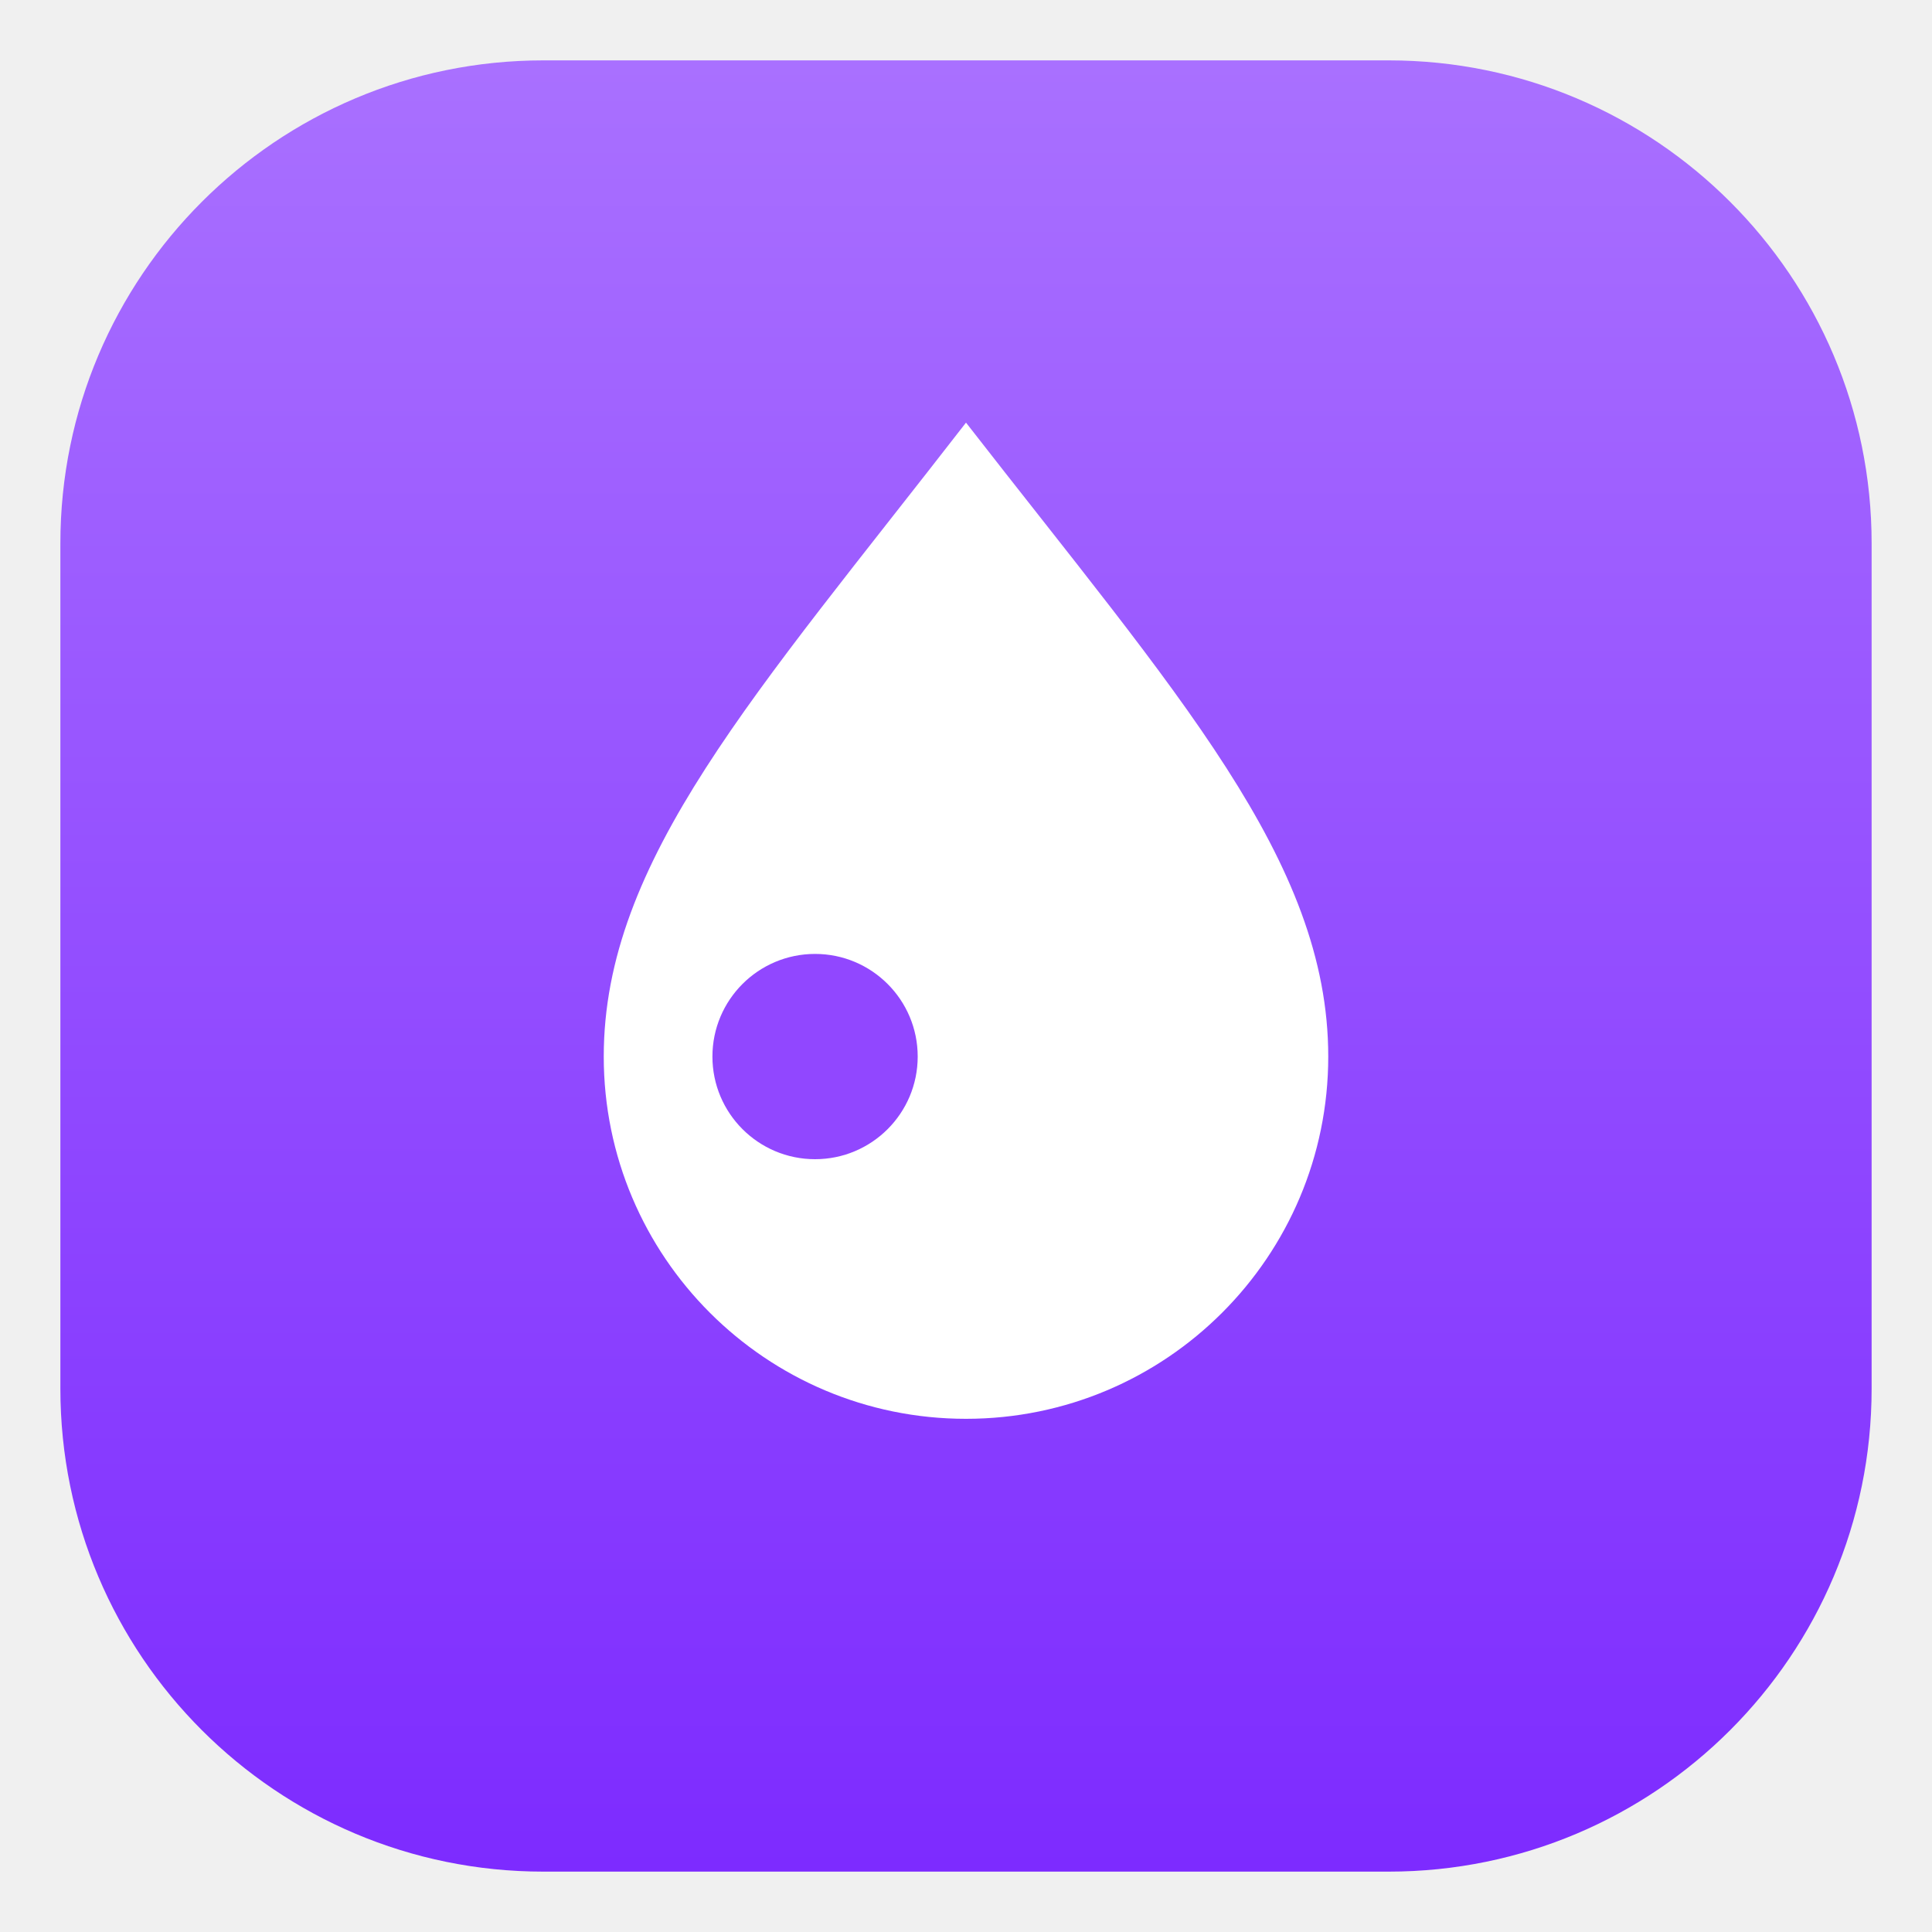
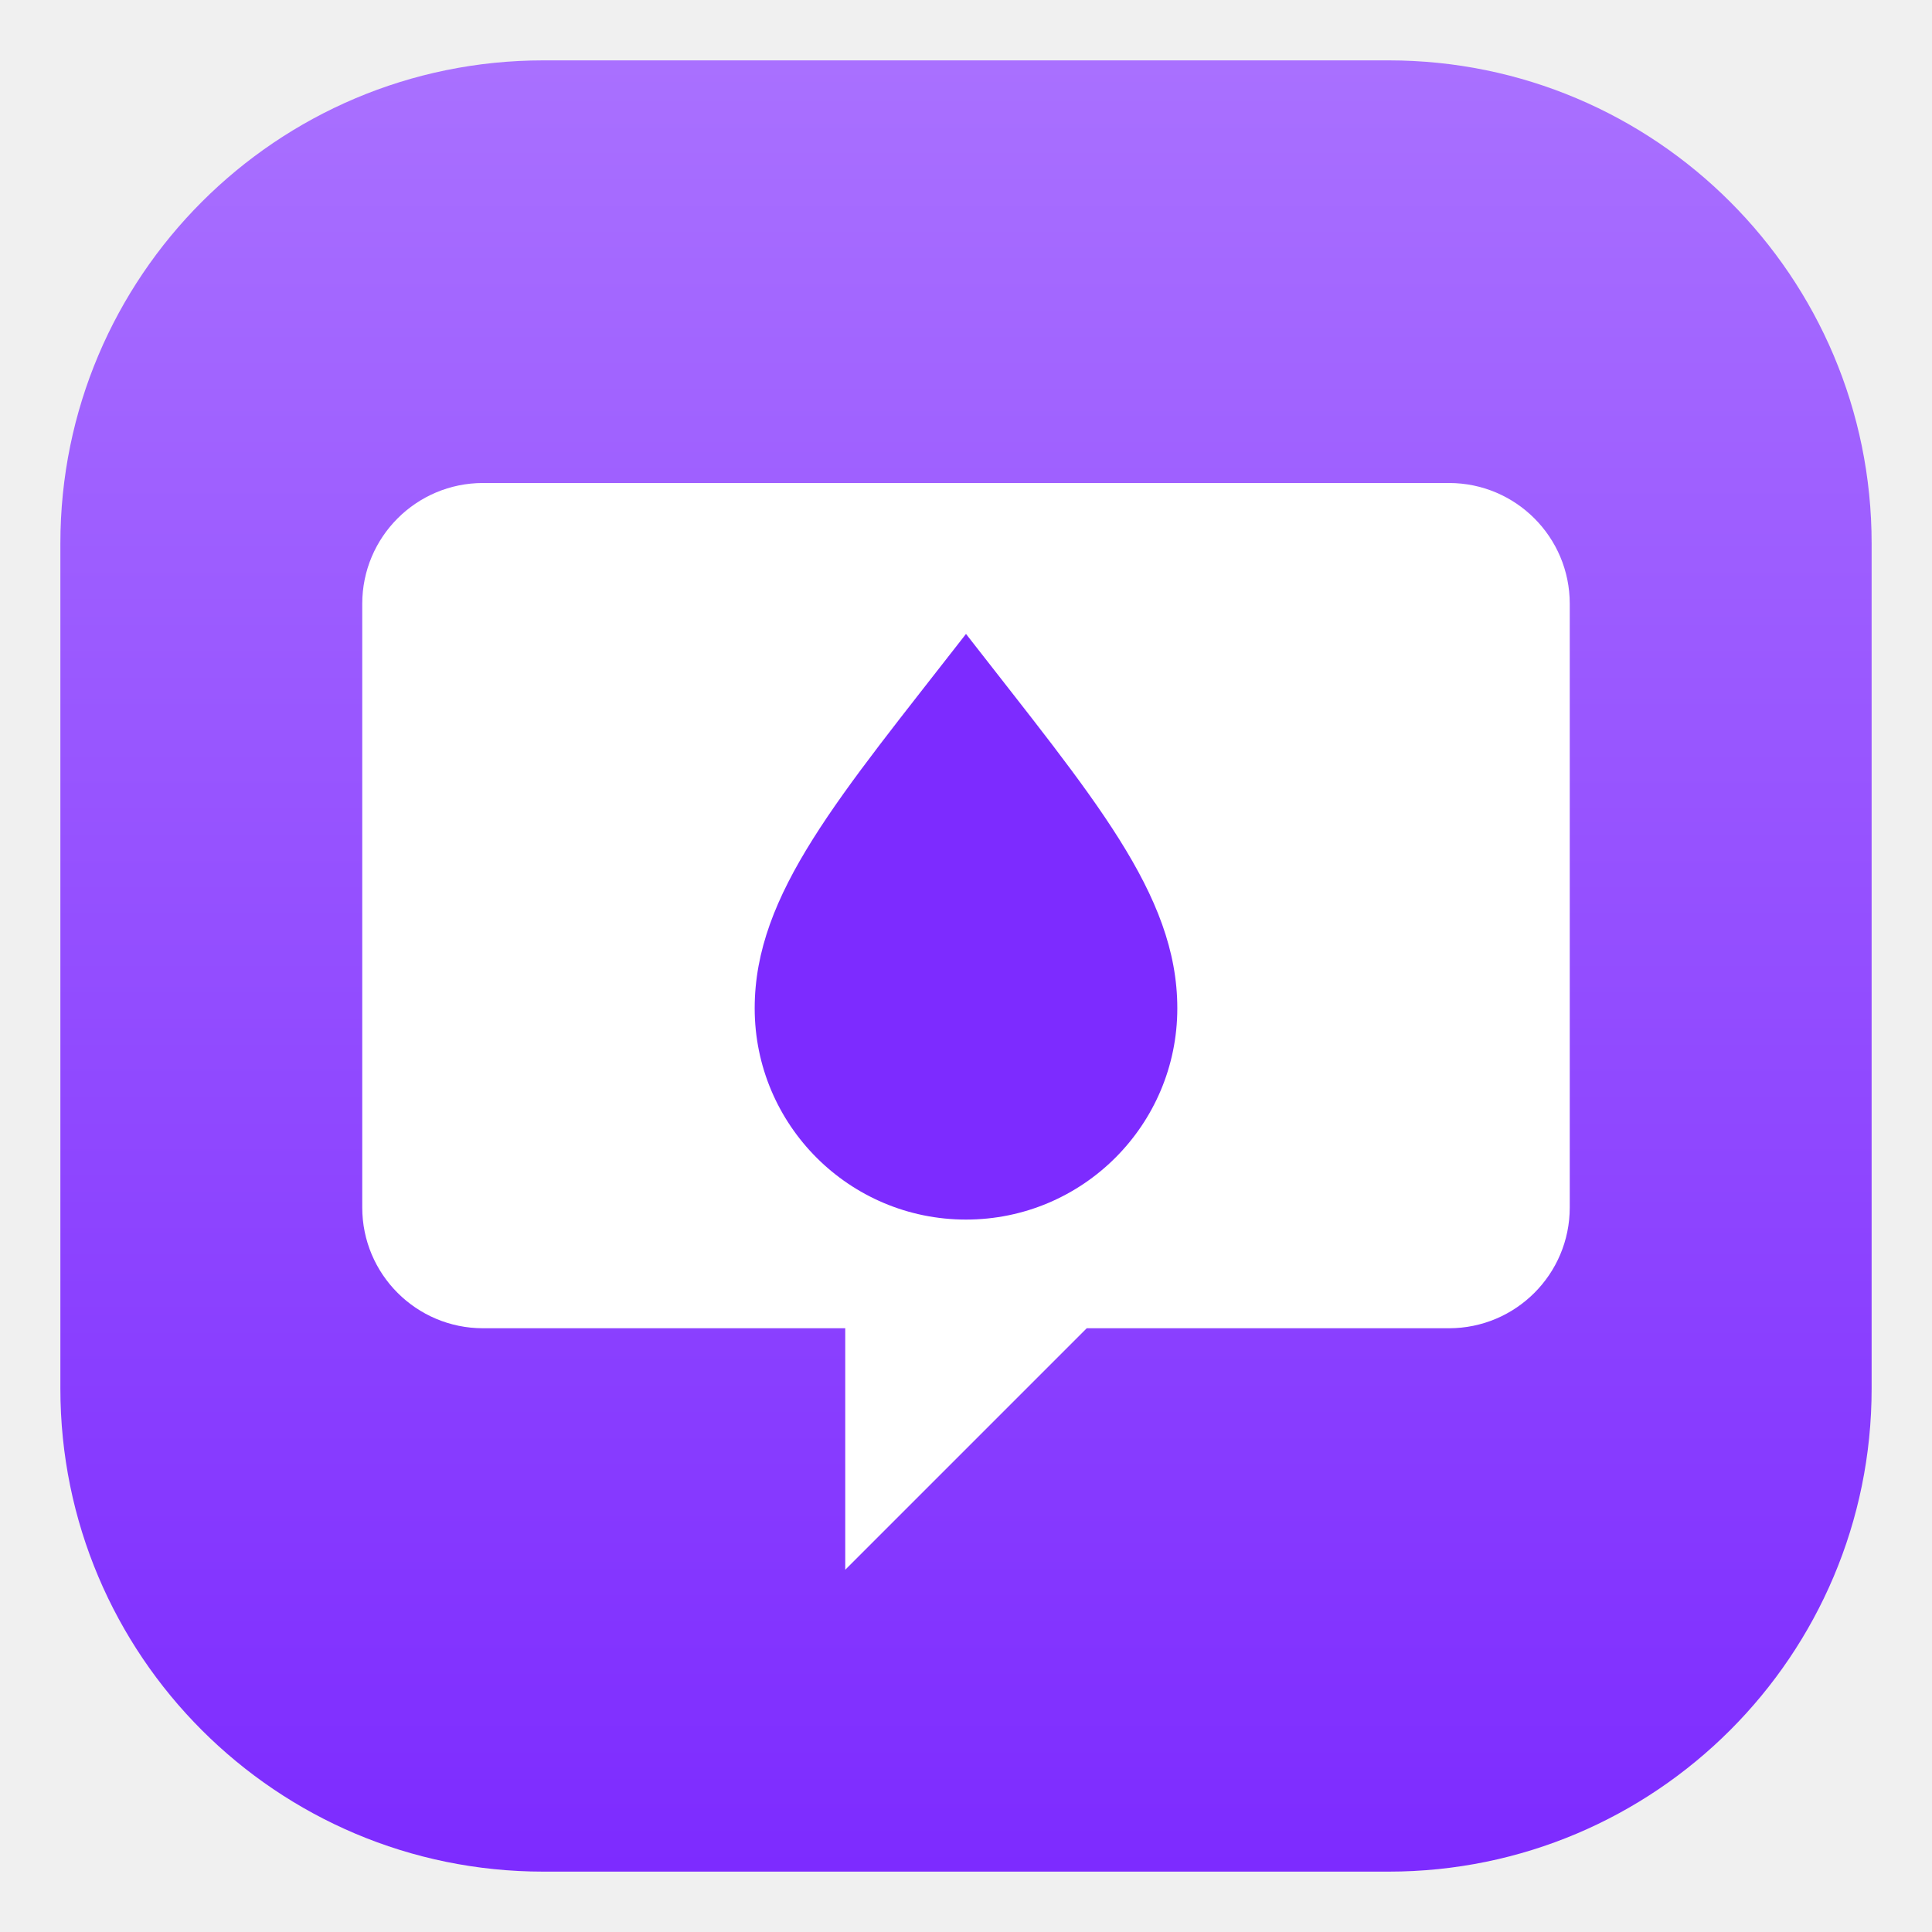
<svg xmlns="http://www.w3.org/2000/svg" viewBox="0 0 64 64" width="64" height="64">
  <defs>
    <linearGradient id="bg" x1="0" y1="0" x2="0" y2="1">
      <stop offset="0" stop-color="#a970ff" />
      <stop offset="1" stop-color="#7d2bff" />
    </linearGradient>
  </defs>
  <rect x="2" y="2" width="60" height="60" rx="16" fill="url(#bg)" />
-   <path d="M32 14c7 9 12 14.5 12 21a12 12 0 0 1-24 0c0-6.5 5-11.97 12-21z" fill="#fff" />
-   <circle cx="27" cy="35" r="3.4" fill="#9147ff" />
+   <path d="M16 16h32a4 4 0 0 1 4 4v20a4 4 0 0 1-4 4H36l-8 8v-8h-12a4 4 0 0 1-4-4V20a4 4 0 0 1 4-4z" fill="#fff" />
+   <path d="M32 21c4.2 5.4 7 8.6 7 12.4a7 7 0 0 1-14 0c0-3.8 2.8-7 7-12.4z" fill="#7d2bff" />
</svg>
